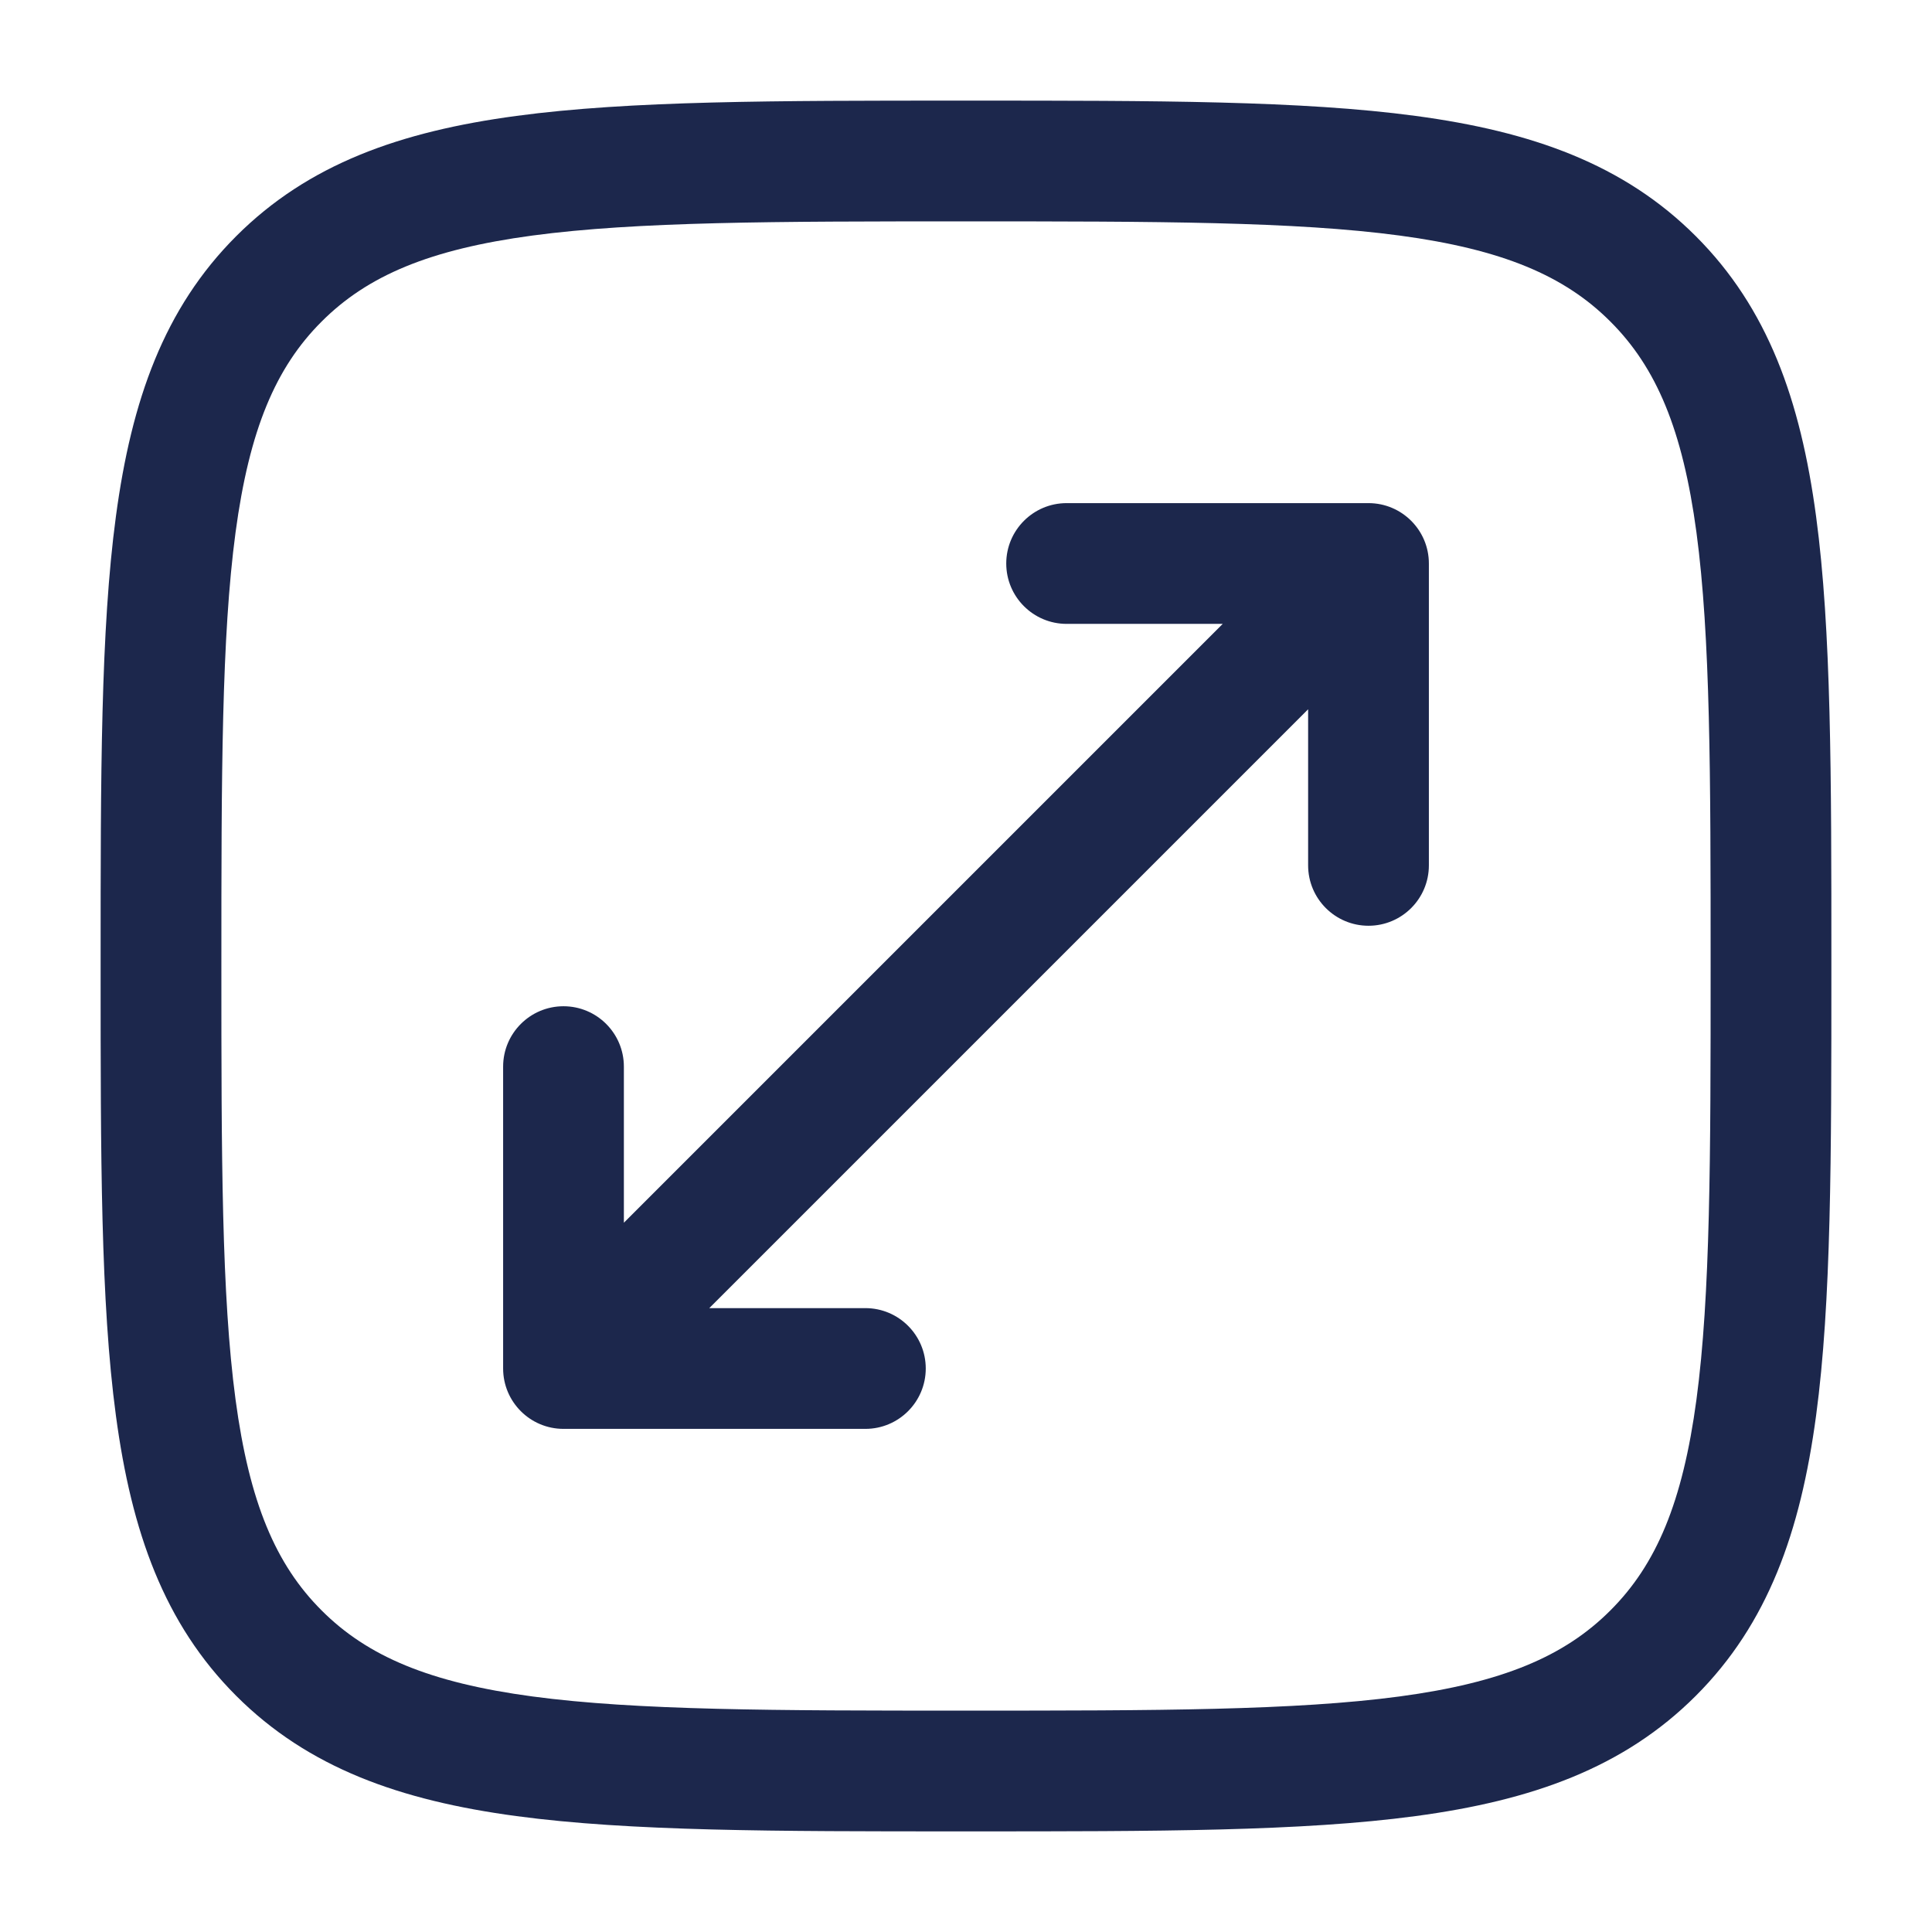
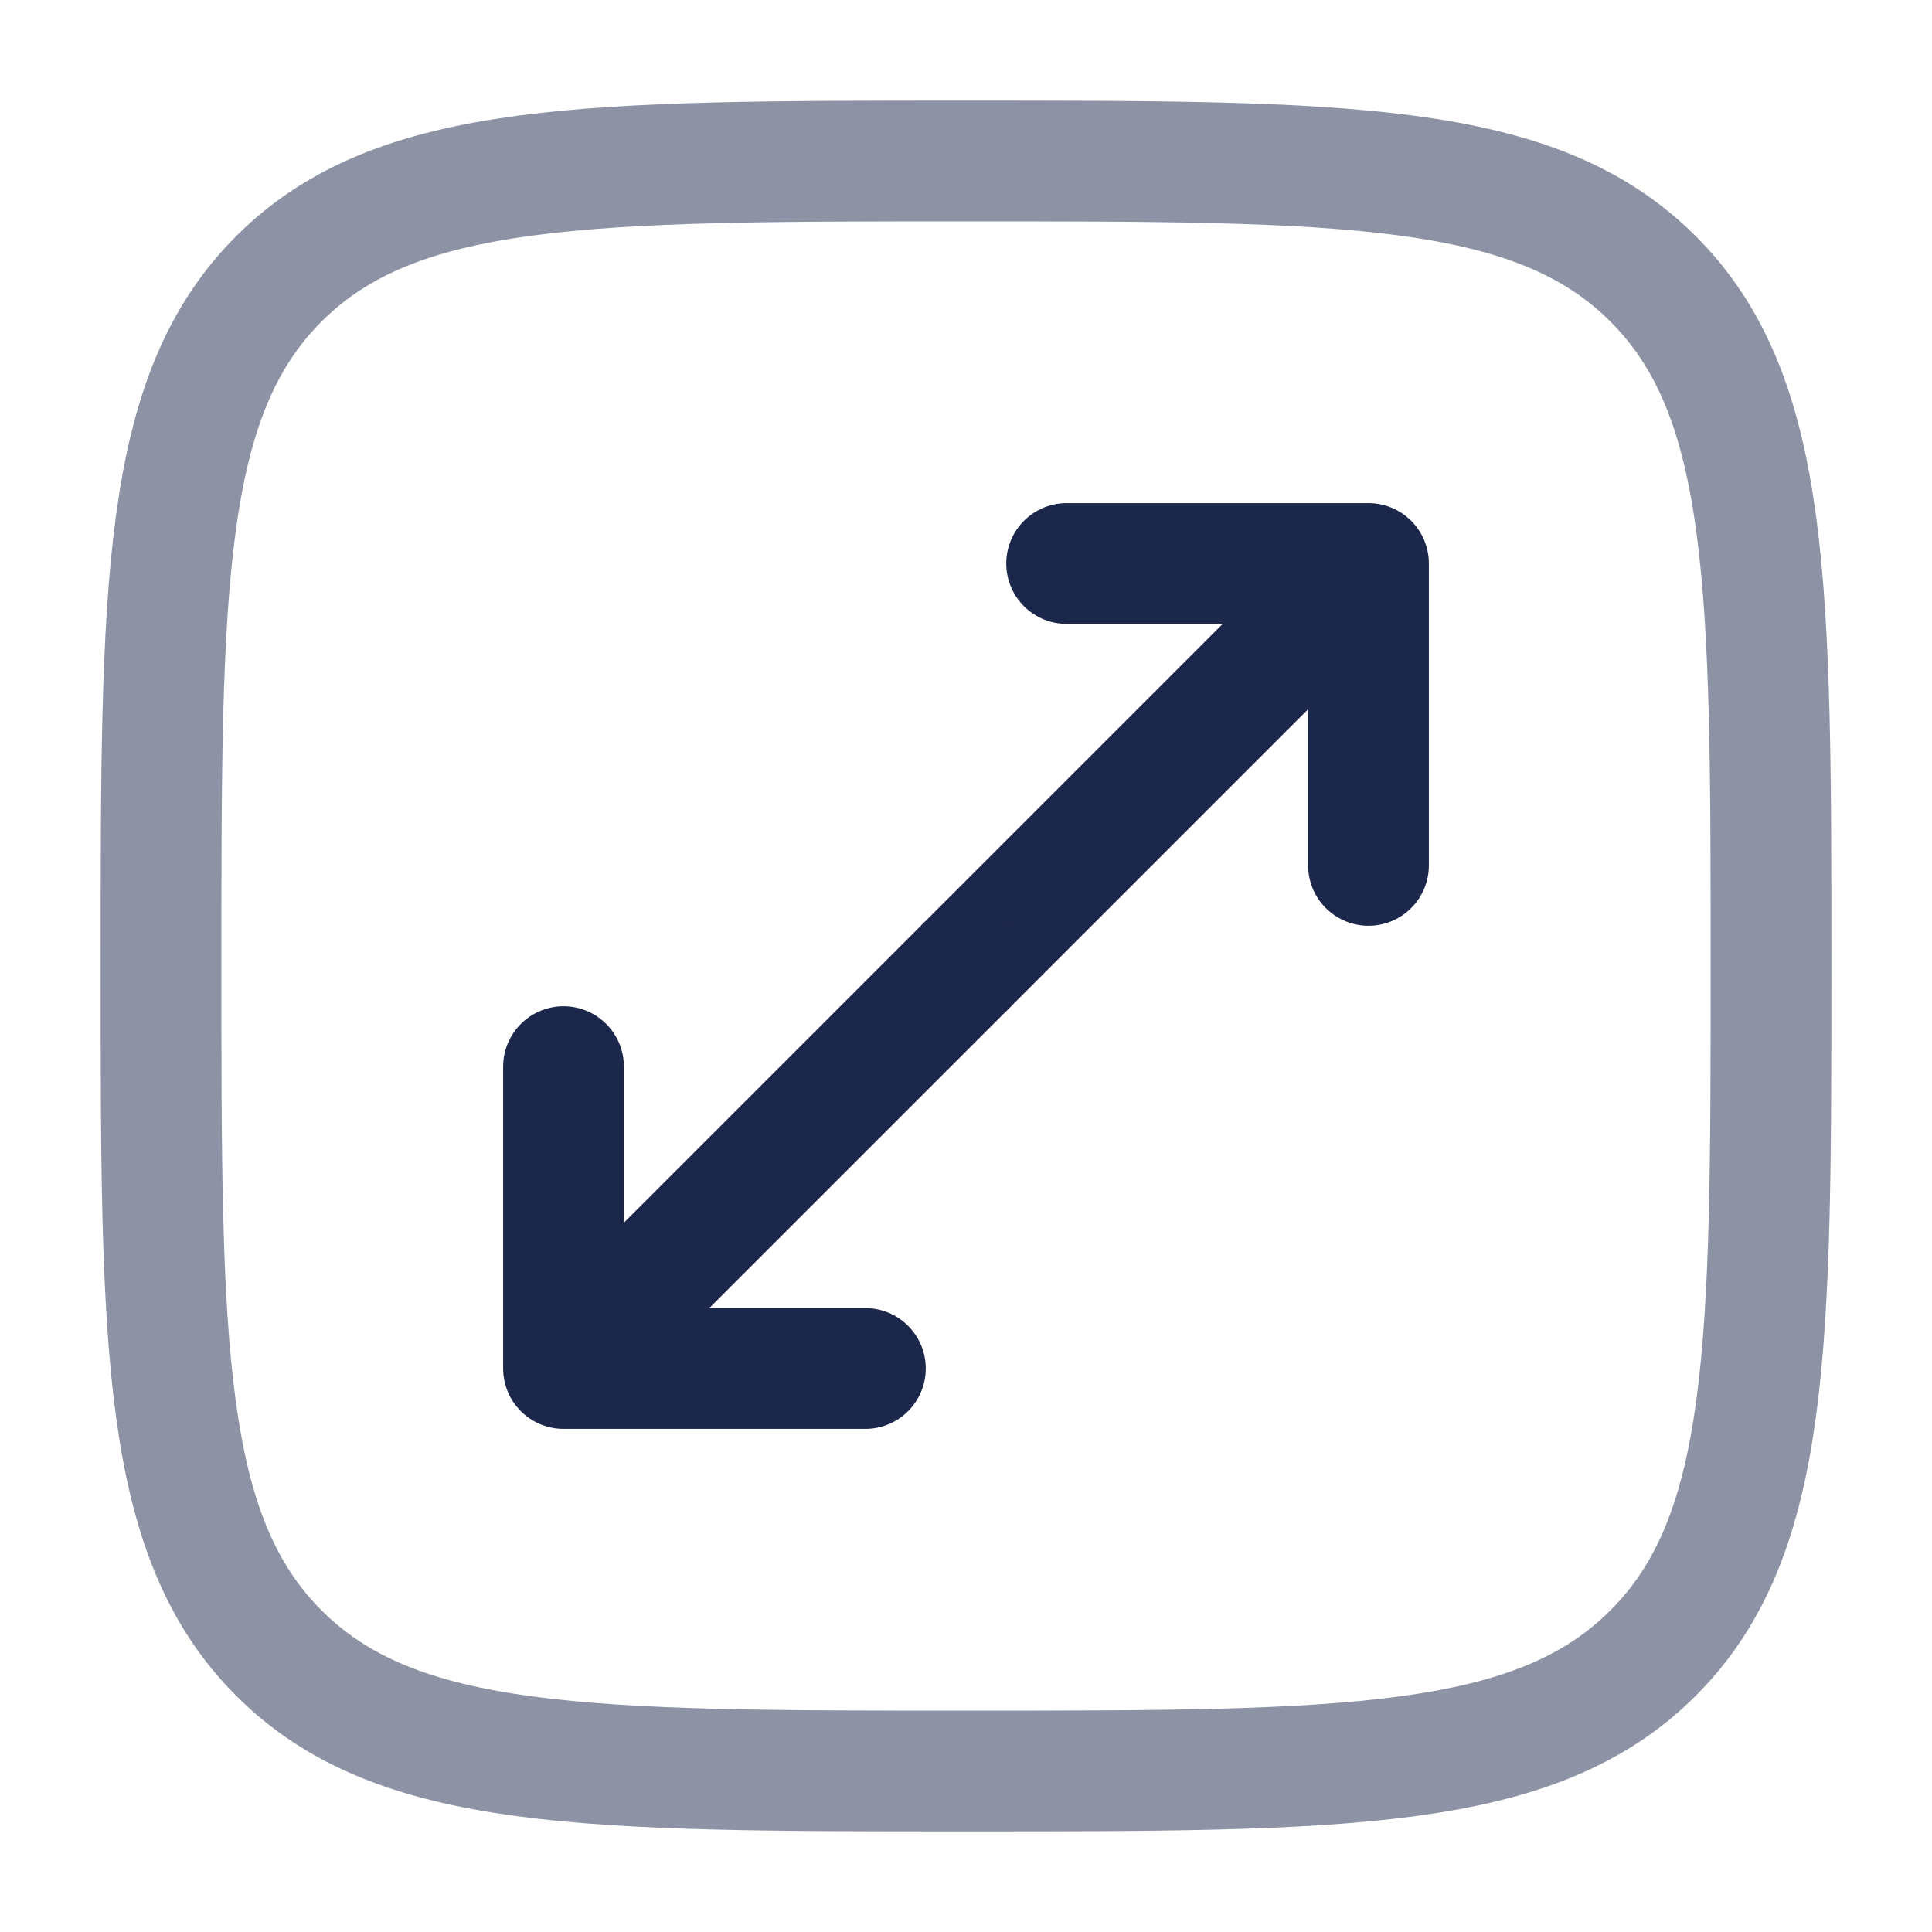
<svg xmlns="http://www.w3.org/2000/svg" width="800px" height="800px" viewBox="0 0 24 24" fill="none">
-   <path d="M12.5 7C12.5 6.586 12.836 6.25 13.25 6.25H17C17.414 6.25 17.75 6.586 17.75 7V10.75C17.75 11.164 17.414 11.5 17 11.5C16.586 11.5 16.25 11.164 16.25 10.75V8.811L8.811 16.25H10.75C11.164 16.25 11.5 16.586 11.5 17C11.5 17.414 11.164 17.75 10.75 17.75H7C6.586 17.75 6.25 17.414 6.25 17V13.25C6.25 12.836 6.586 12.5 7 12.5C7.414 12.5 7.75 12.836 7.75 13.25V15.189L15.189 7.75H13.25C12.836 7.75 12.5 7.414 12.5 7Z" fill="#1C274C" />
-   <path fill-rule="evenodd" clip-rule="evenodd" d="M11.943 1.25C9.634 1.25 7.825 1.25 6.414 1.44C4.969 1.634 3.829 2.039 2.934 2.934C2.039 3.829 1.634 4.969 1.44 6.414C1.25 7.825 1.25 9.634 1.25 11.943V12.057C1.25 14.366 1.25 16.175 1.44 17.586C1.634 19.031 2.039 20.171 2.934 21.066C3.829 21.961 4.969 22.366 6.414 22.56C7.825 22.75 9.634 22.75 11.943 22.75H12.057C14.366 22.75 16.175 22.75 17.586 22.56C19.031 22.366 20.171 21.961 21.066 21.066C21.961 20.171 22.366 19.031 22.56 17.586C22.75 16.175 22.75 14.366 22.75 12.057V11.943C22.75 9.634 22.75 7.825 22.56 6.414C22.366 4.969 21.961 3.829 21.066 2.934C20.171 2.039 19.031 1.634 17.586 1.44C16.175 1.25 14.366 1.25 12.057 1.25H11.943ZM3.995 3.995C4.564 3.425 5.335 3.098 6.614 2.926C7.914 2.752 9.622 2.75 12 2.75C14.378 2.75 16.086 2.752 17.386 2.926C18.665 3.098 19.436 3.425 20.005 3.995C20.575 4.564 20.902 5.335 21.074 6.614C21.248 7.914 21.25 9.622 21.25 12C21.25 14.378 21.248 16.086 21.074 17.386C20.902 18.665 20.575 19.436 20.005 20.005C19.436 20.575 18.665 20.902 17.386 21.074C16.086 21.248 14.378 21.25 12 21.25C9.622 21.25 7.914 21.248 6.614 21.074C5.335 20.902 4.564 20.575 3.995 20.005C3.425 19.436 3.098 18.665 2.926 17.386C2.752 16.086 2.75 14.378 2.75 12C2.75 9.622 2.752 7.914 2.926 6.614C3.098 5.335 3.425 4.564 3.995 3.995Z" fill="#1C274C" />
+   <path d="M12 12L17 7M17 7H13.25M17 7V10.75" stroke="#1C274C" stroke-width="1.5" stroke-linecap="round" stroke-linejoin="round" />
+   <path d="M12 12L7 17M7 17H10.75M7 17V13.25" stroke="#1C274C" stroke-width="1.5" stroke-linecap="round" stroke-linejoin="round" />
+   <path opacity="0.5" d="M2 12C2 7.286 2 4.929 3.464 3.464C4.929 2 7.286 2 12 2C16.714 2 19.071 2 20.535 3.464C22 4.929 22 7.286 22 12C22 16.714 22 19.071 20.535 20.535C19.071 22 16.714 22 12 22C7.286 22 4.929 22 3.464 20.535C2 19.071 2 16.714 2 12Z" stroke="#1C274C" stroke-width="1.5" />
</svg>
